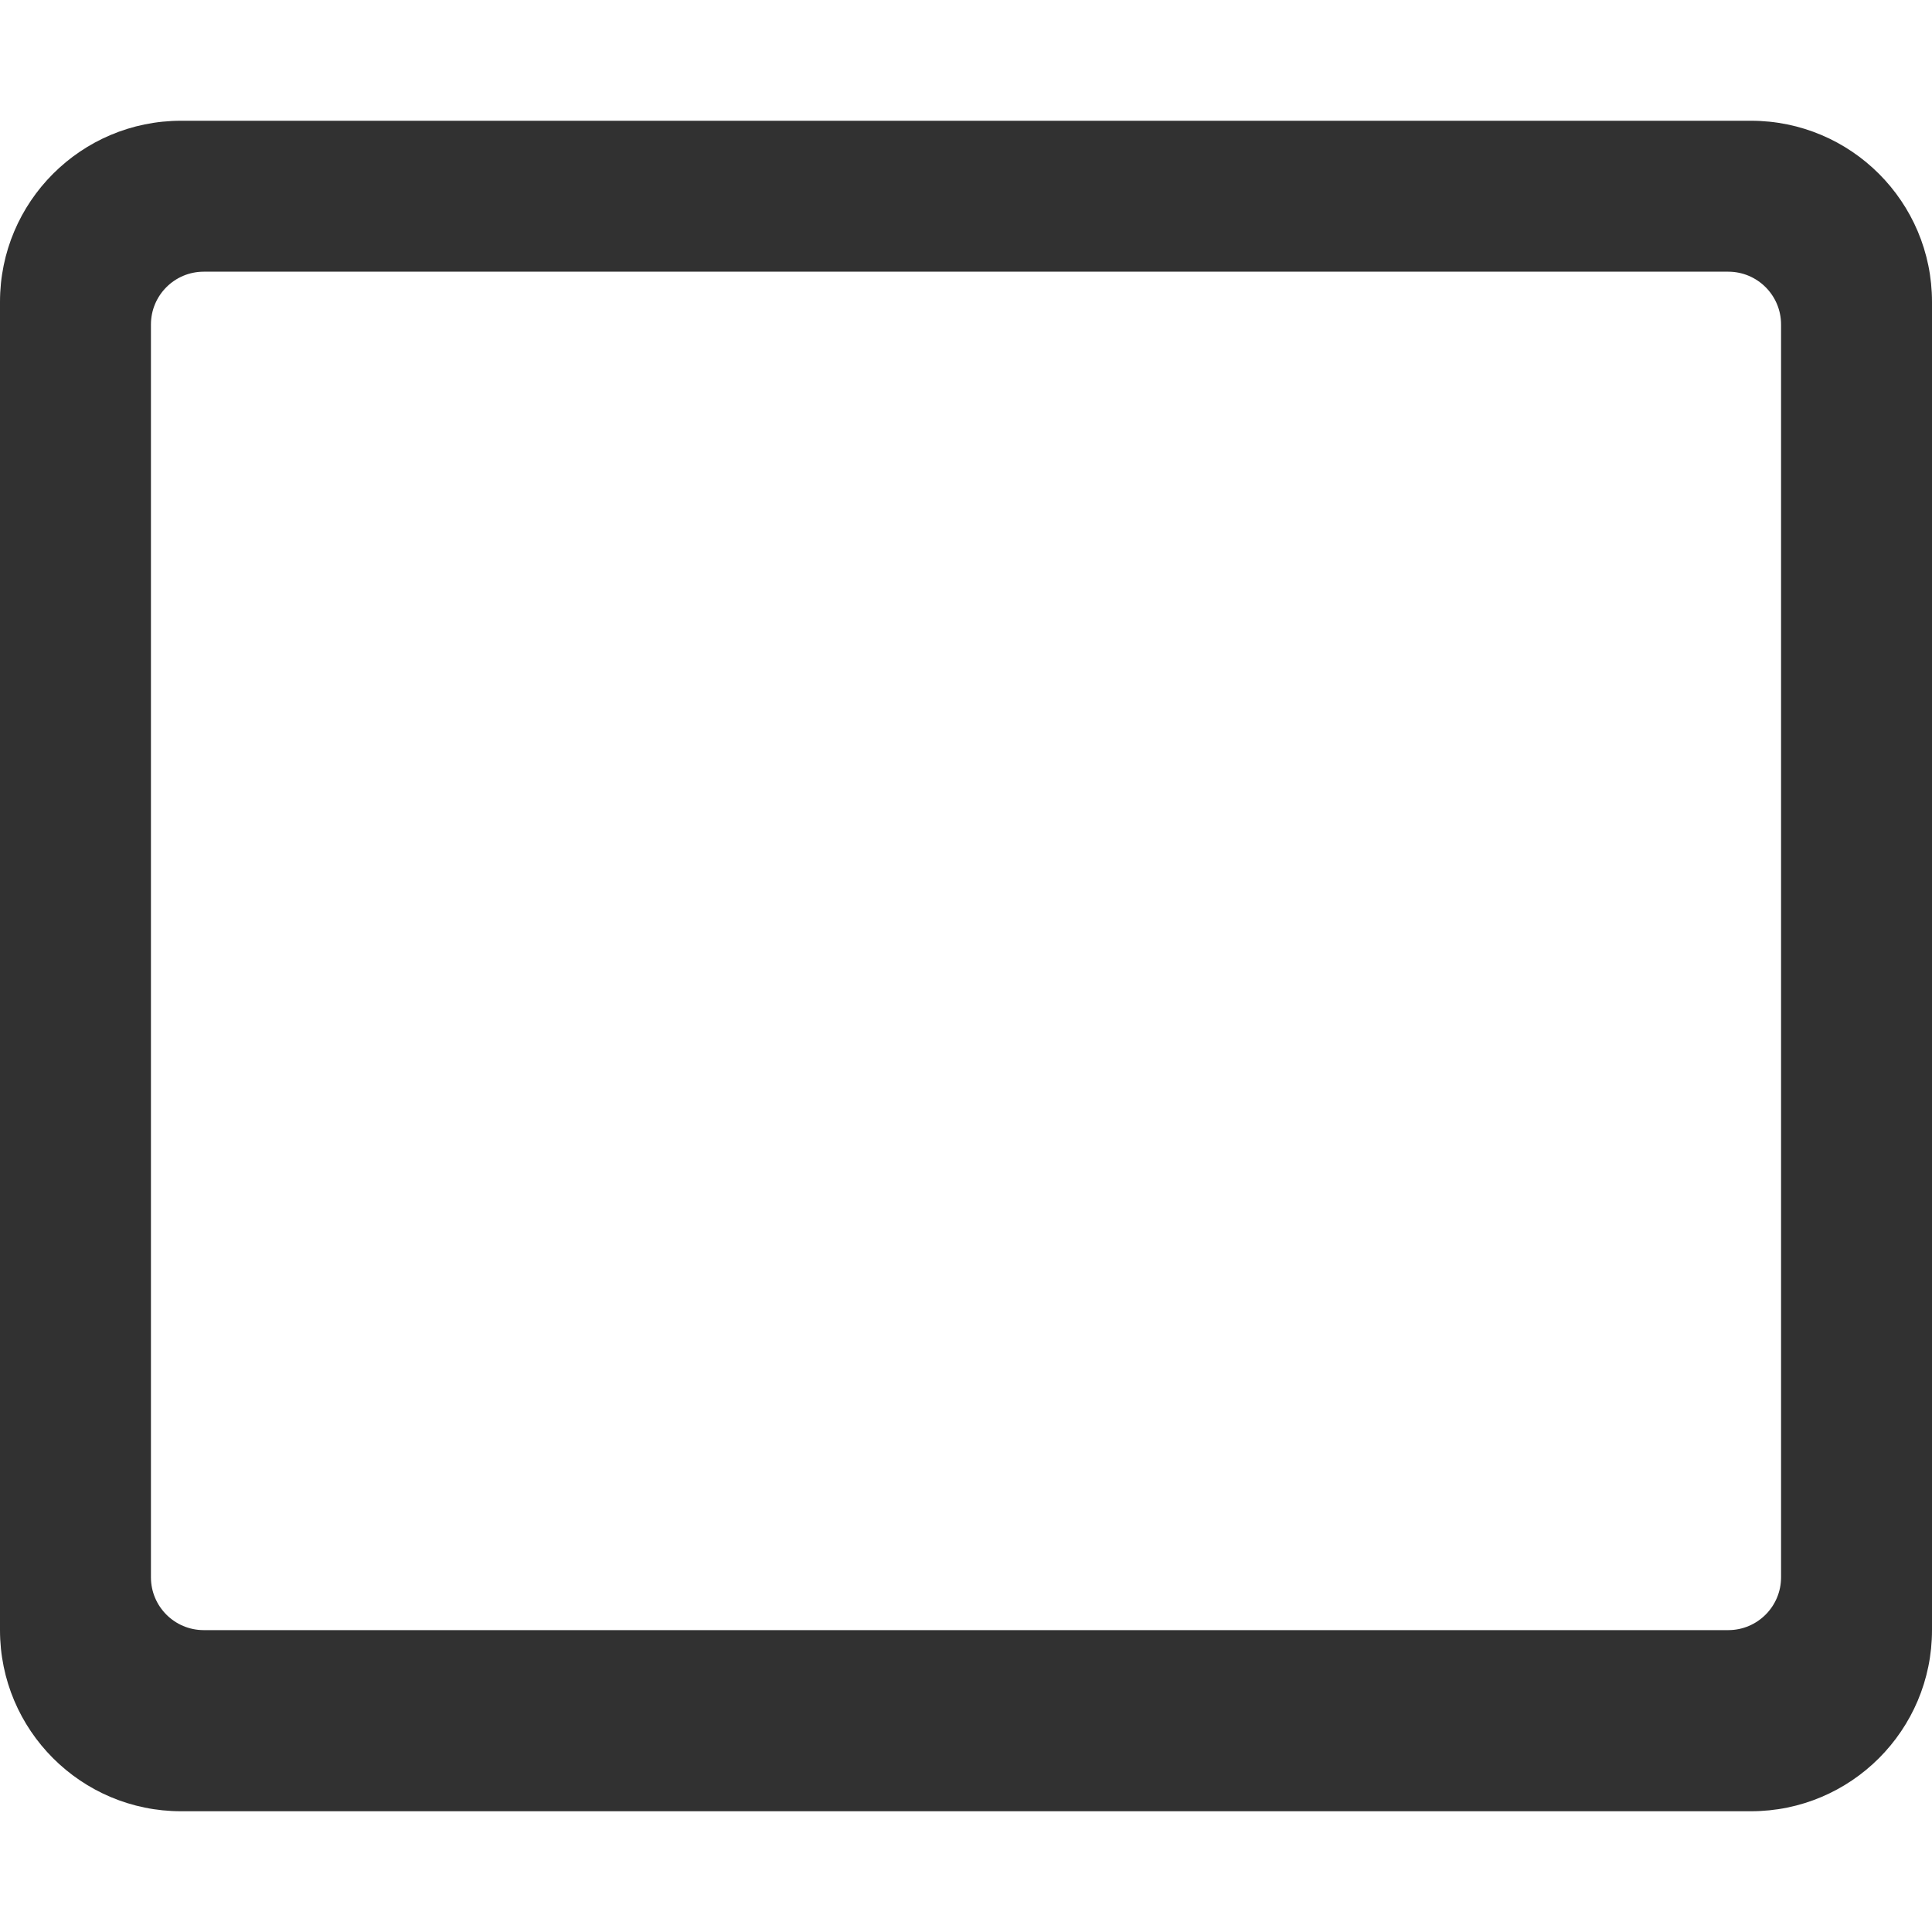
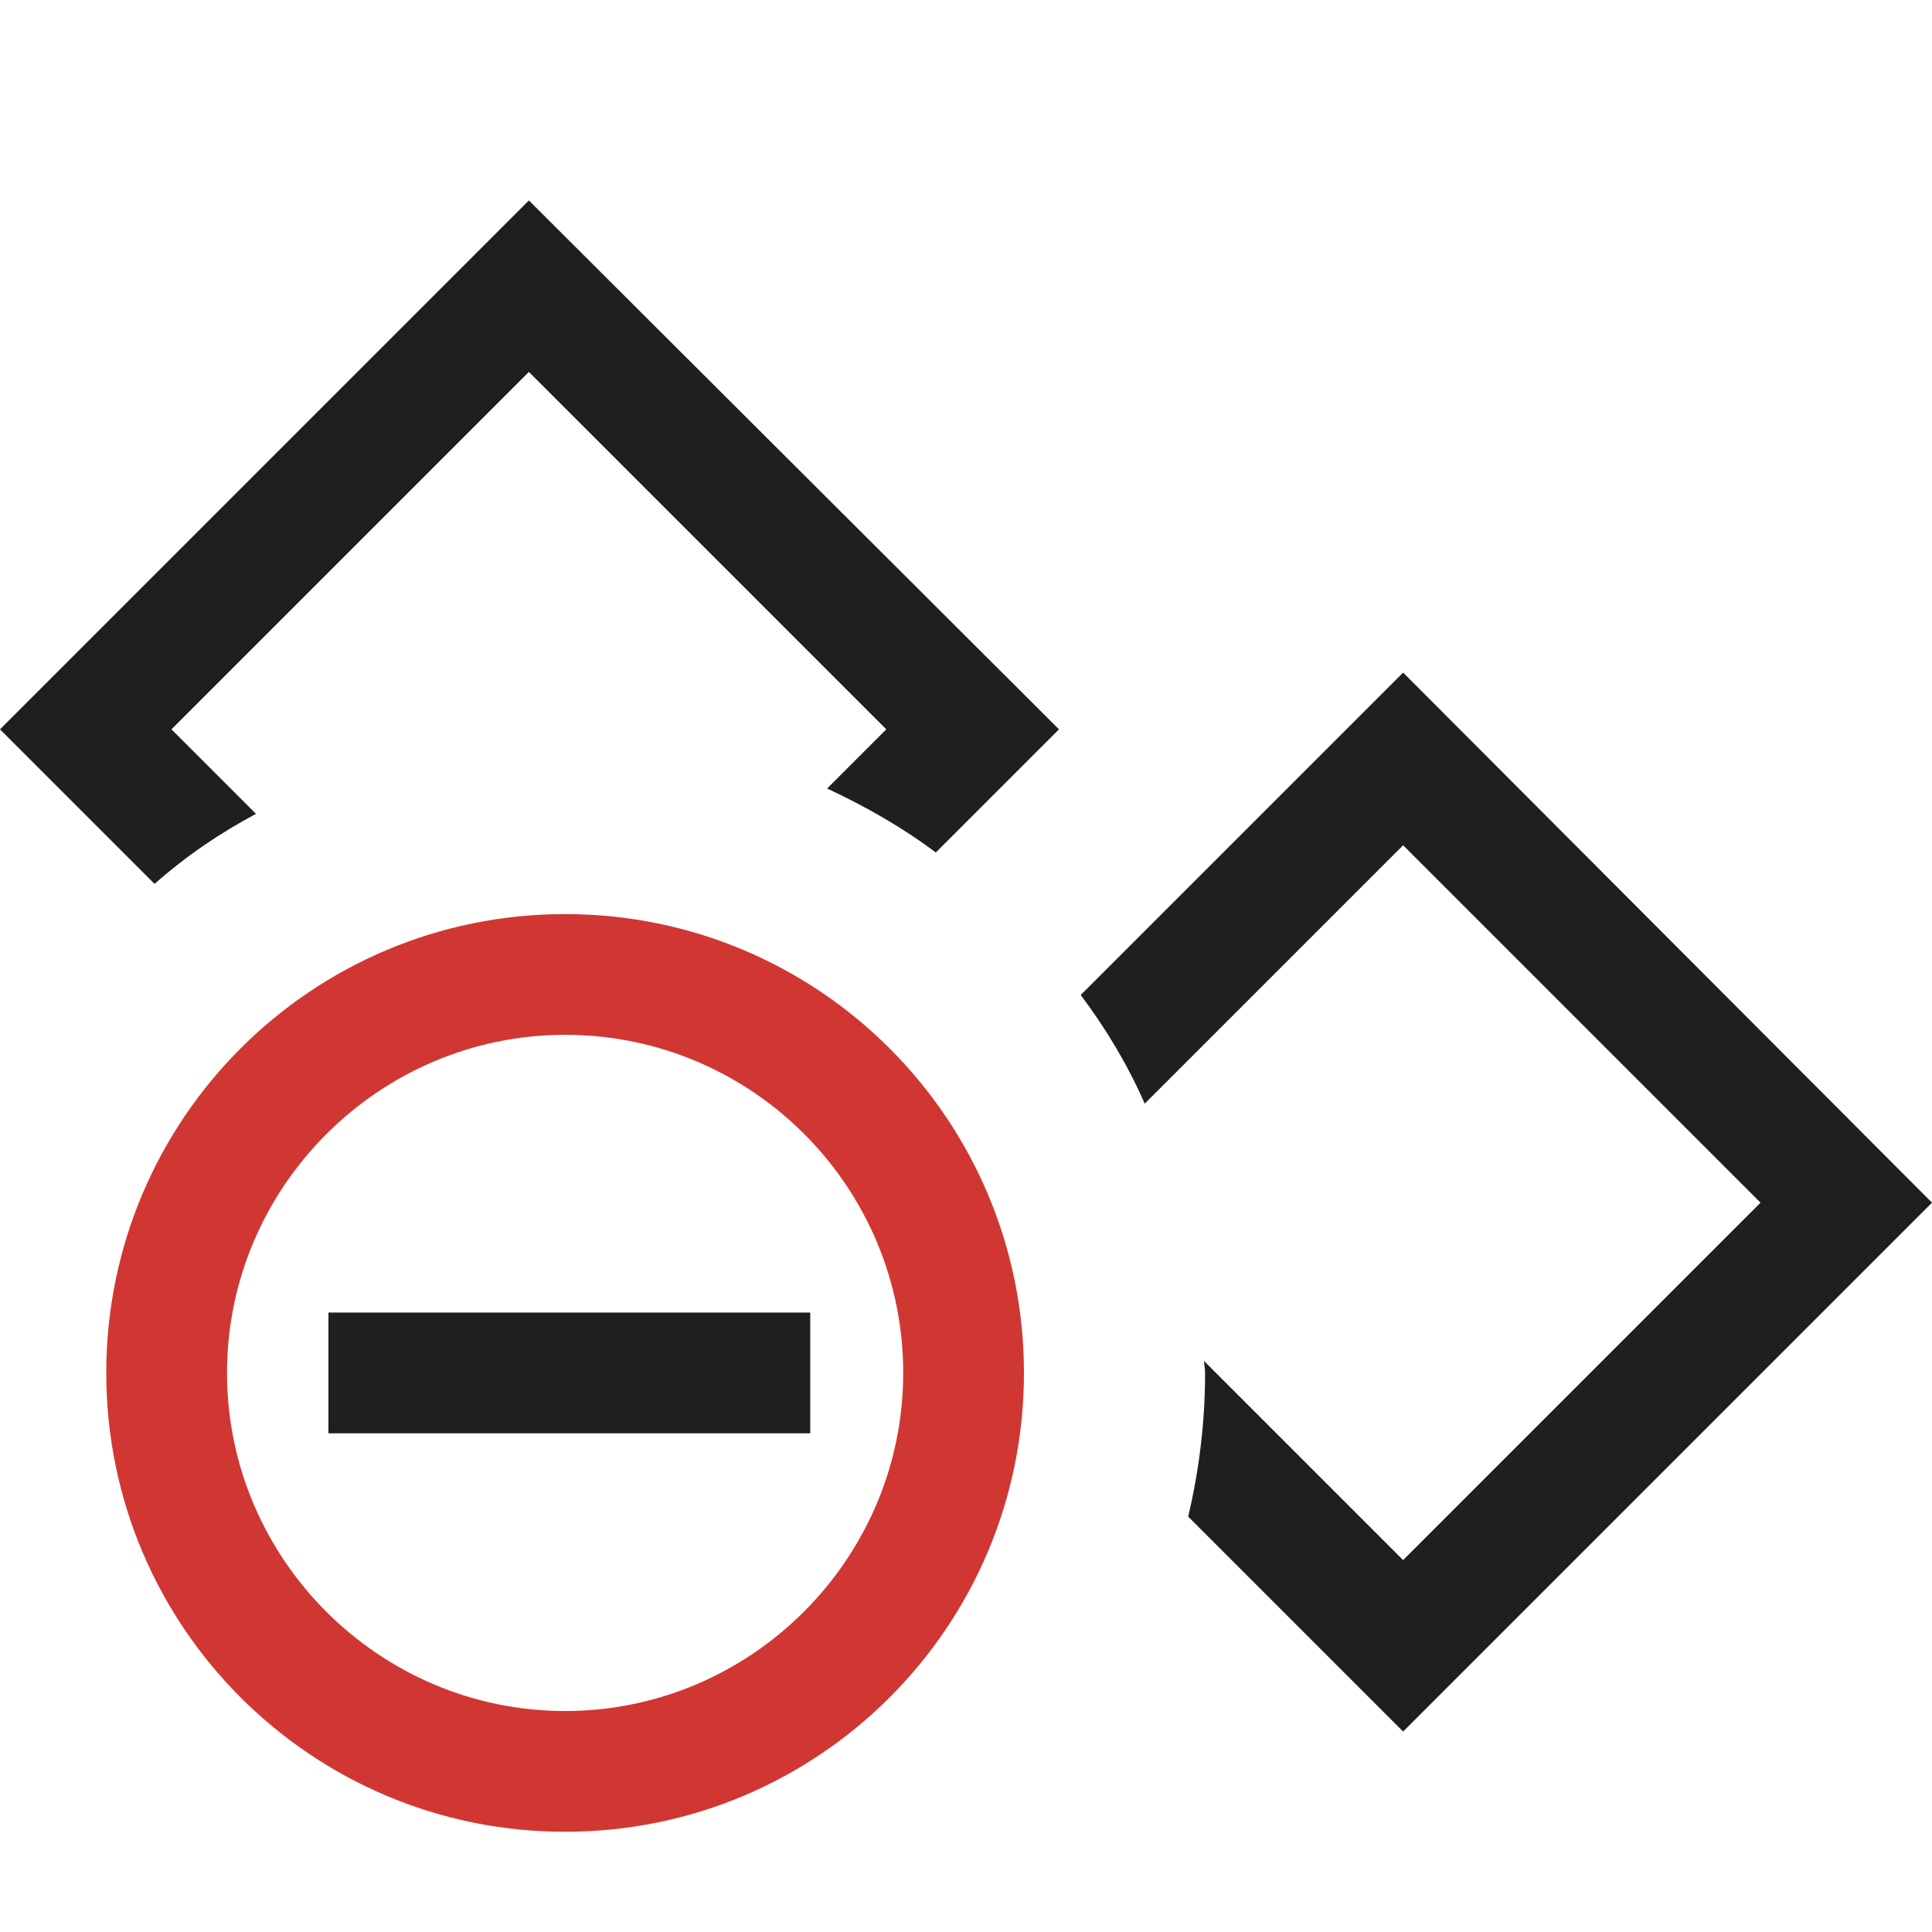
- <svg xmlns="http://www.w3.org/2000/svg" aria-hidden="true" focusable="false" data-prefix="fas" data-icon="cogs" class="svg-inline--fa fa-cogs fa-w-20" role="img" viewBox="0 0 512 512" style="zoom: 1;">
-   <path fill="#313131" d="M464,32 H48 C21.49,32 0,53.49 0,80 v352 c0,26.51 21.49,48 48,48 h416 c26.51,0 48,-21.49 48,-48 V80 c0,-26.51 -21.49,-48 -48,-48 m-6,400 H54 a14,14 0 0 1 -14,-14 V86 a14,14 0 0 1 14,-14 h404 a14,14 0 0 1 14,14 v332 a14,14 0 0 1 -14,14 m-42,-102 v24 " />
+ <svg xmlns="http://www.w3.org/2000/svg" id="Layer_1" viewBox="0 0 16 16">
+   <defs>
+     <style>
+       .cls-1 {
+         fill: #1f1f1f;
+       }
+ 
+       .cls-2 {
+         fill: #d13732;
+       }
+     </style>
+   </defs>
+   <g>
+     <path class="cls-1" d="M4.38,1.66L0,6.04l1.28,1.28c.26-.23.54-.42.84-.58l-.7-.7,2.96-2.96,2.96,2.96-.49.49c.32.15.62.32.9.53l1.02-1.02L4.38,1.66Z" />
+     <path class="cls-1" d="M11.62,5.57l-2.67,2.67c.21.28.39.58.53.9l2.14-2.14,2.96,2.96-2.96,2.96-1.65-1.65s.01.07.01.1c0,.41-.05.81-.14,1.19l1.78,1.78,4.38-4.38-4.38-4.39Z" />
+   </g>
+   <g>
+     <rect class="cls-1" x="2.72" y="10.87" width="3.99" height="1" />
+     <path class="cls-2" d="M4.68,8.57c1.55,0,2.8,1.26,2.8,2.8s-1.26,2.8-2.8,2.8-2.8-1.26-2.8-2.8,1.26-2.8,2.8-2.8M4.68,7.57c-2.1,0-3.8,1.7-3.8,3.8s1.7,3.8,3.8,3.8,3.8-1.7,3.8-3.8-1.7-3.8-3.8-3.8h0Z" />
+   </g>
</svg>
